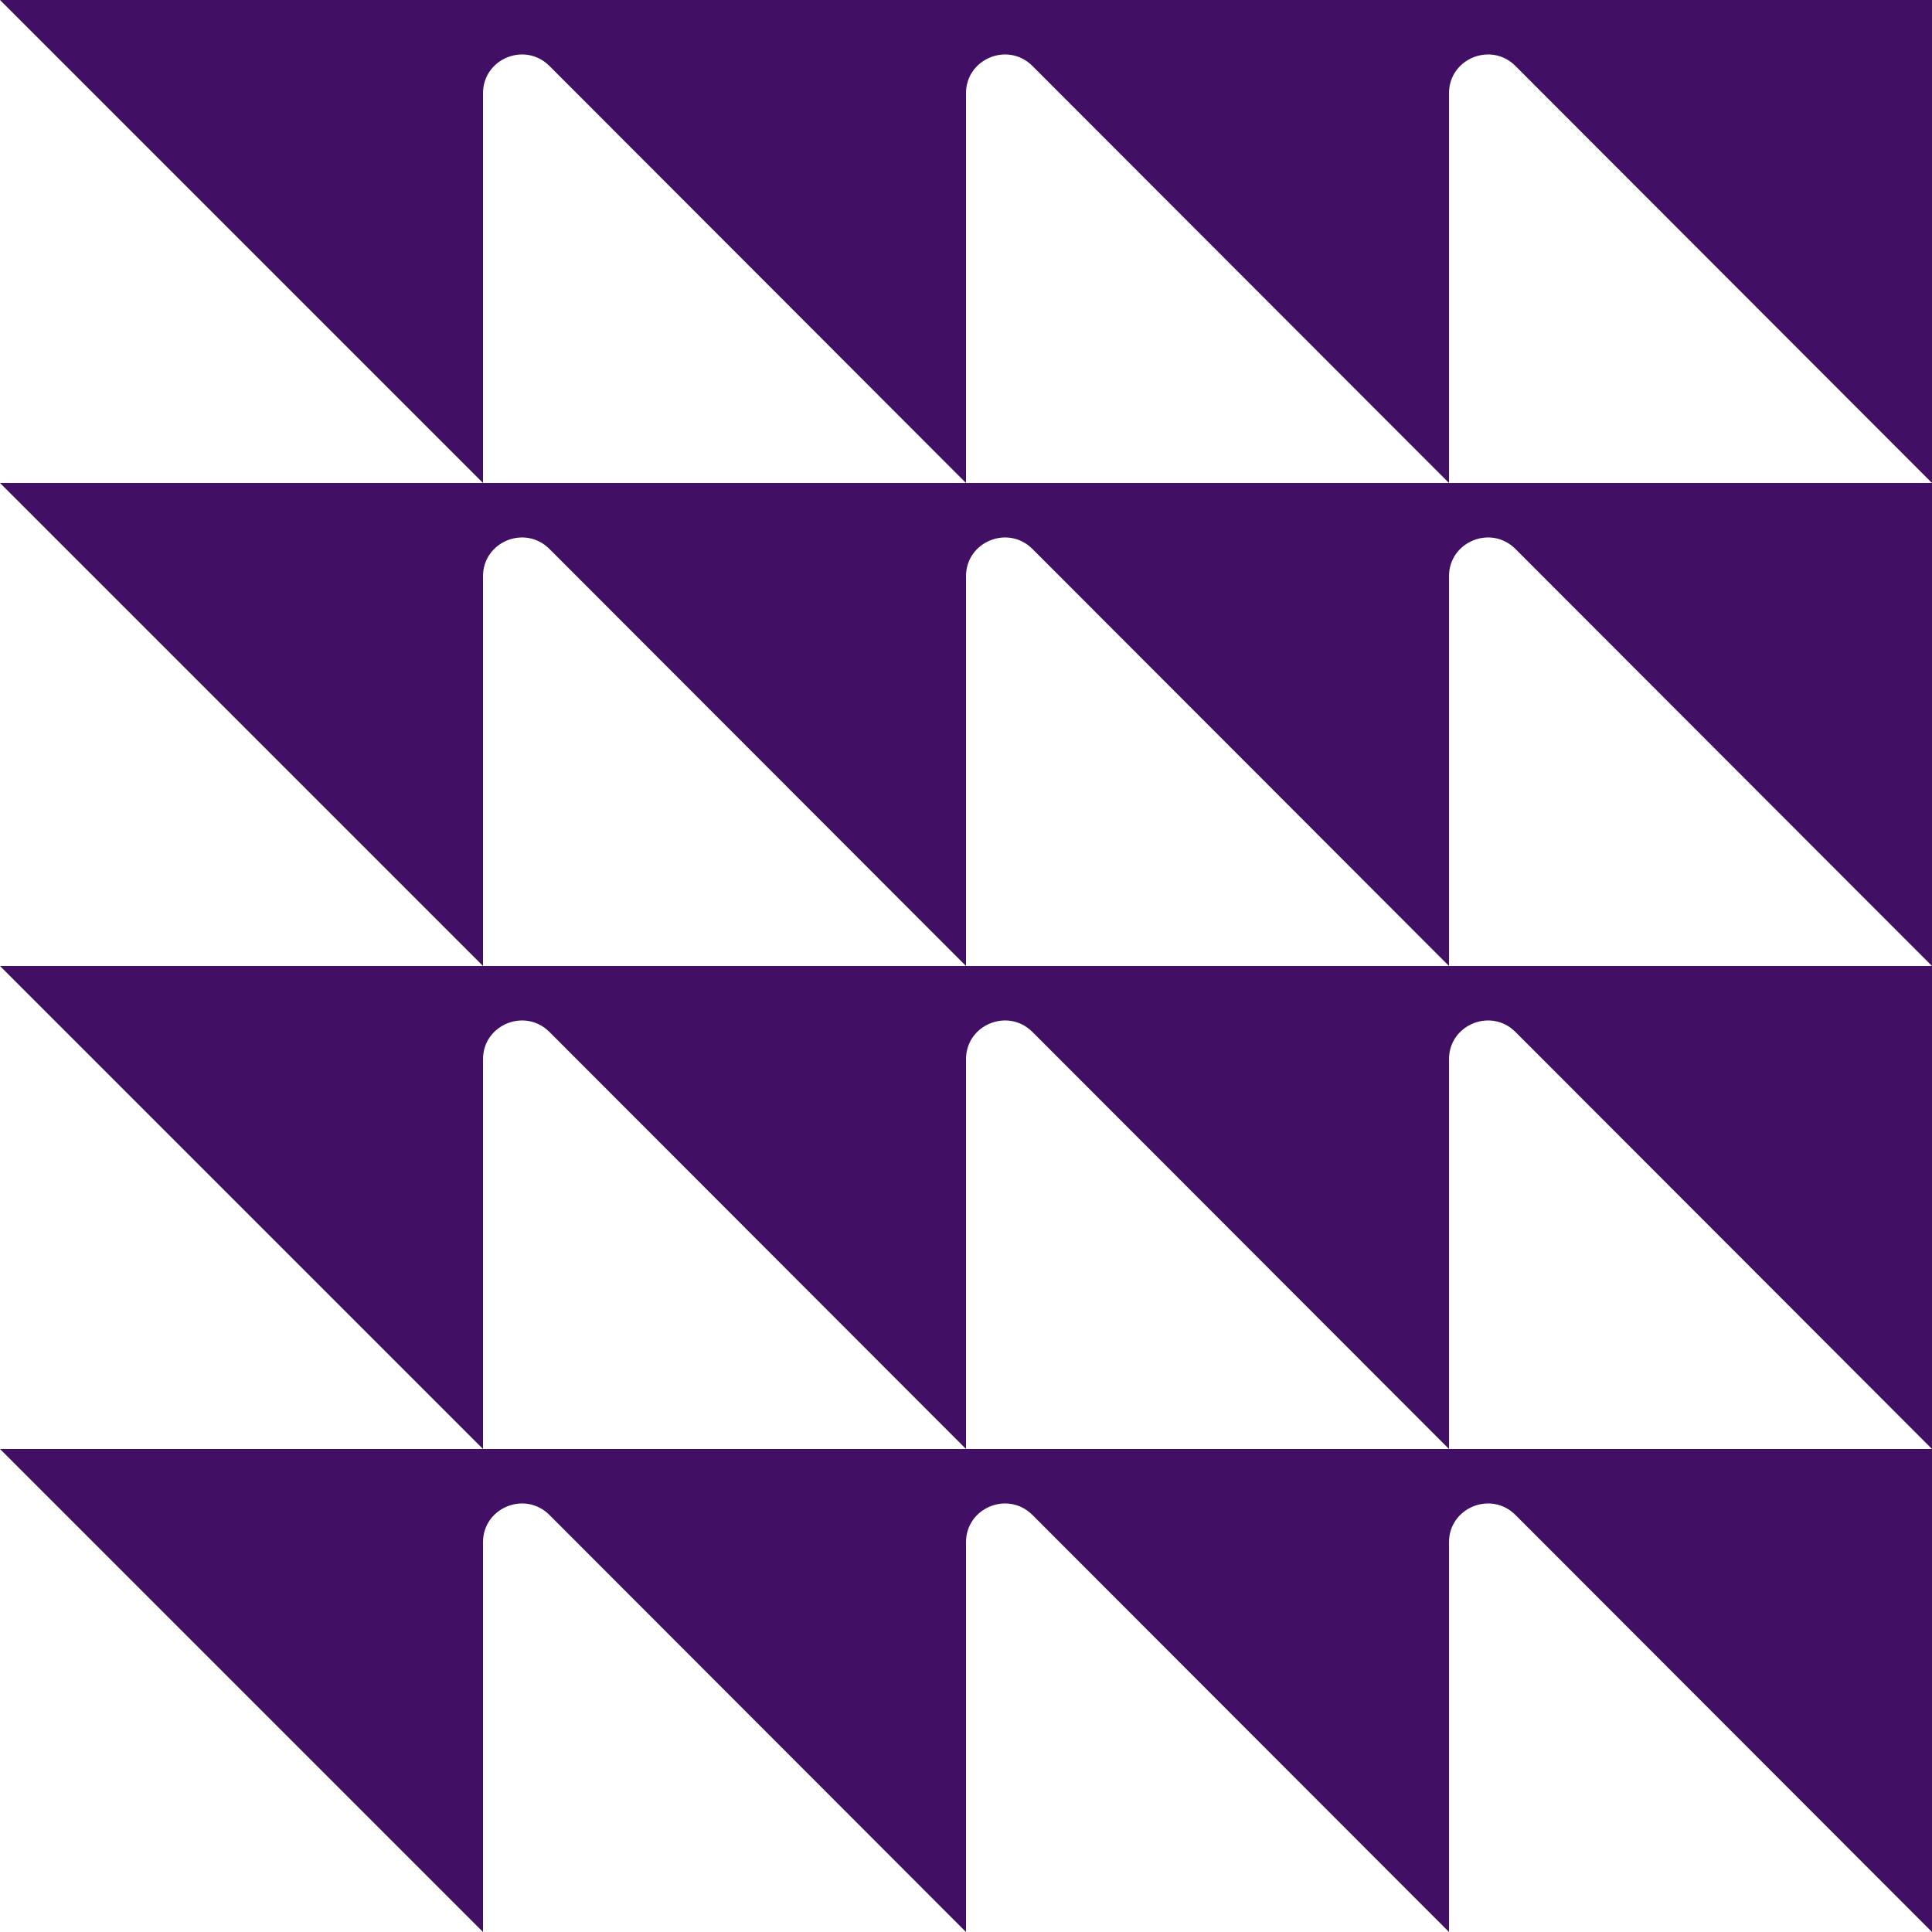
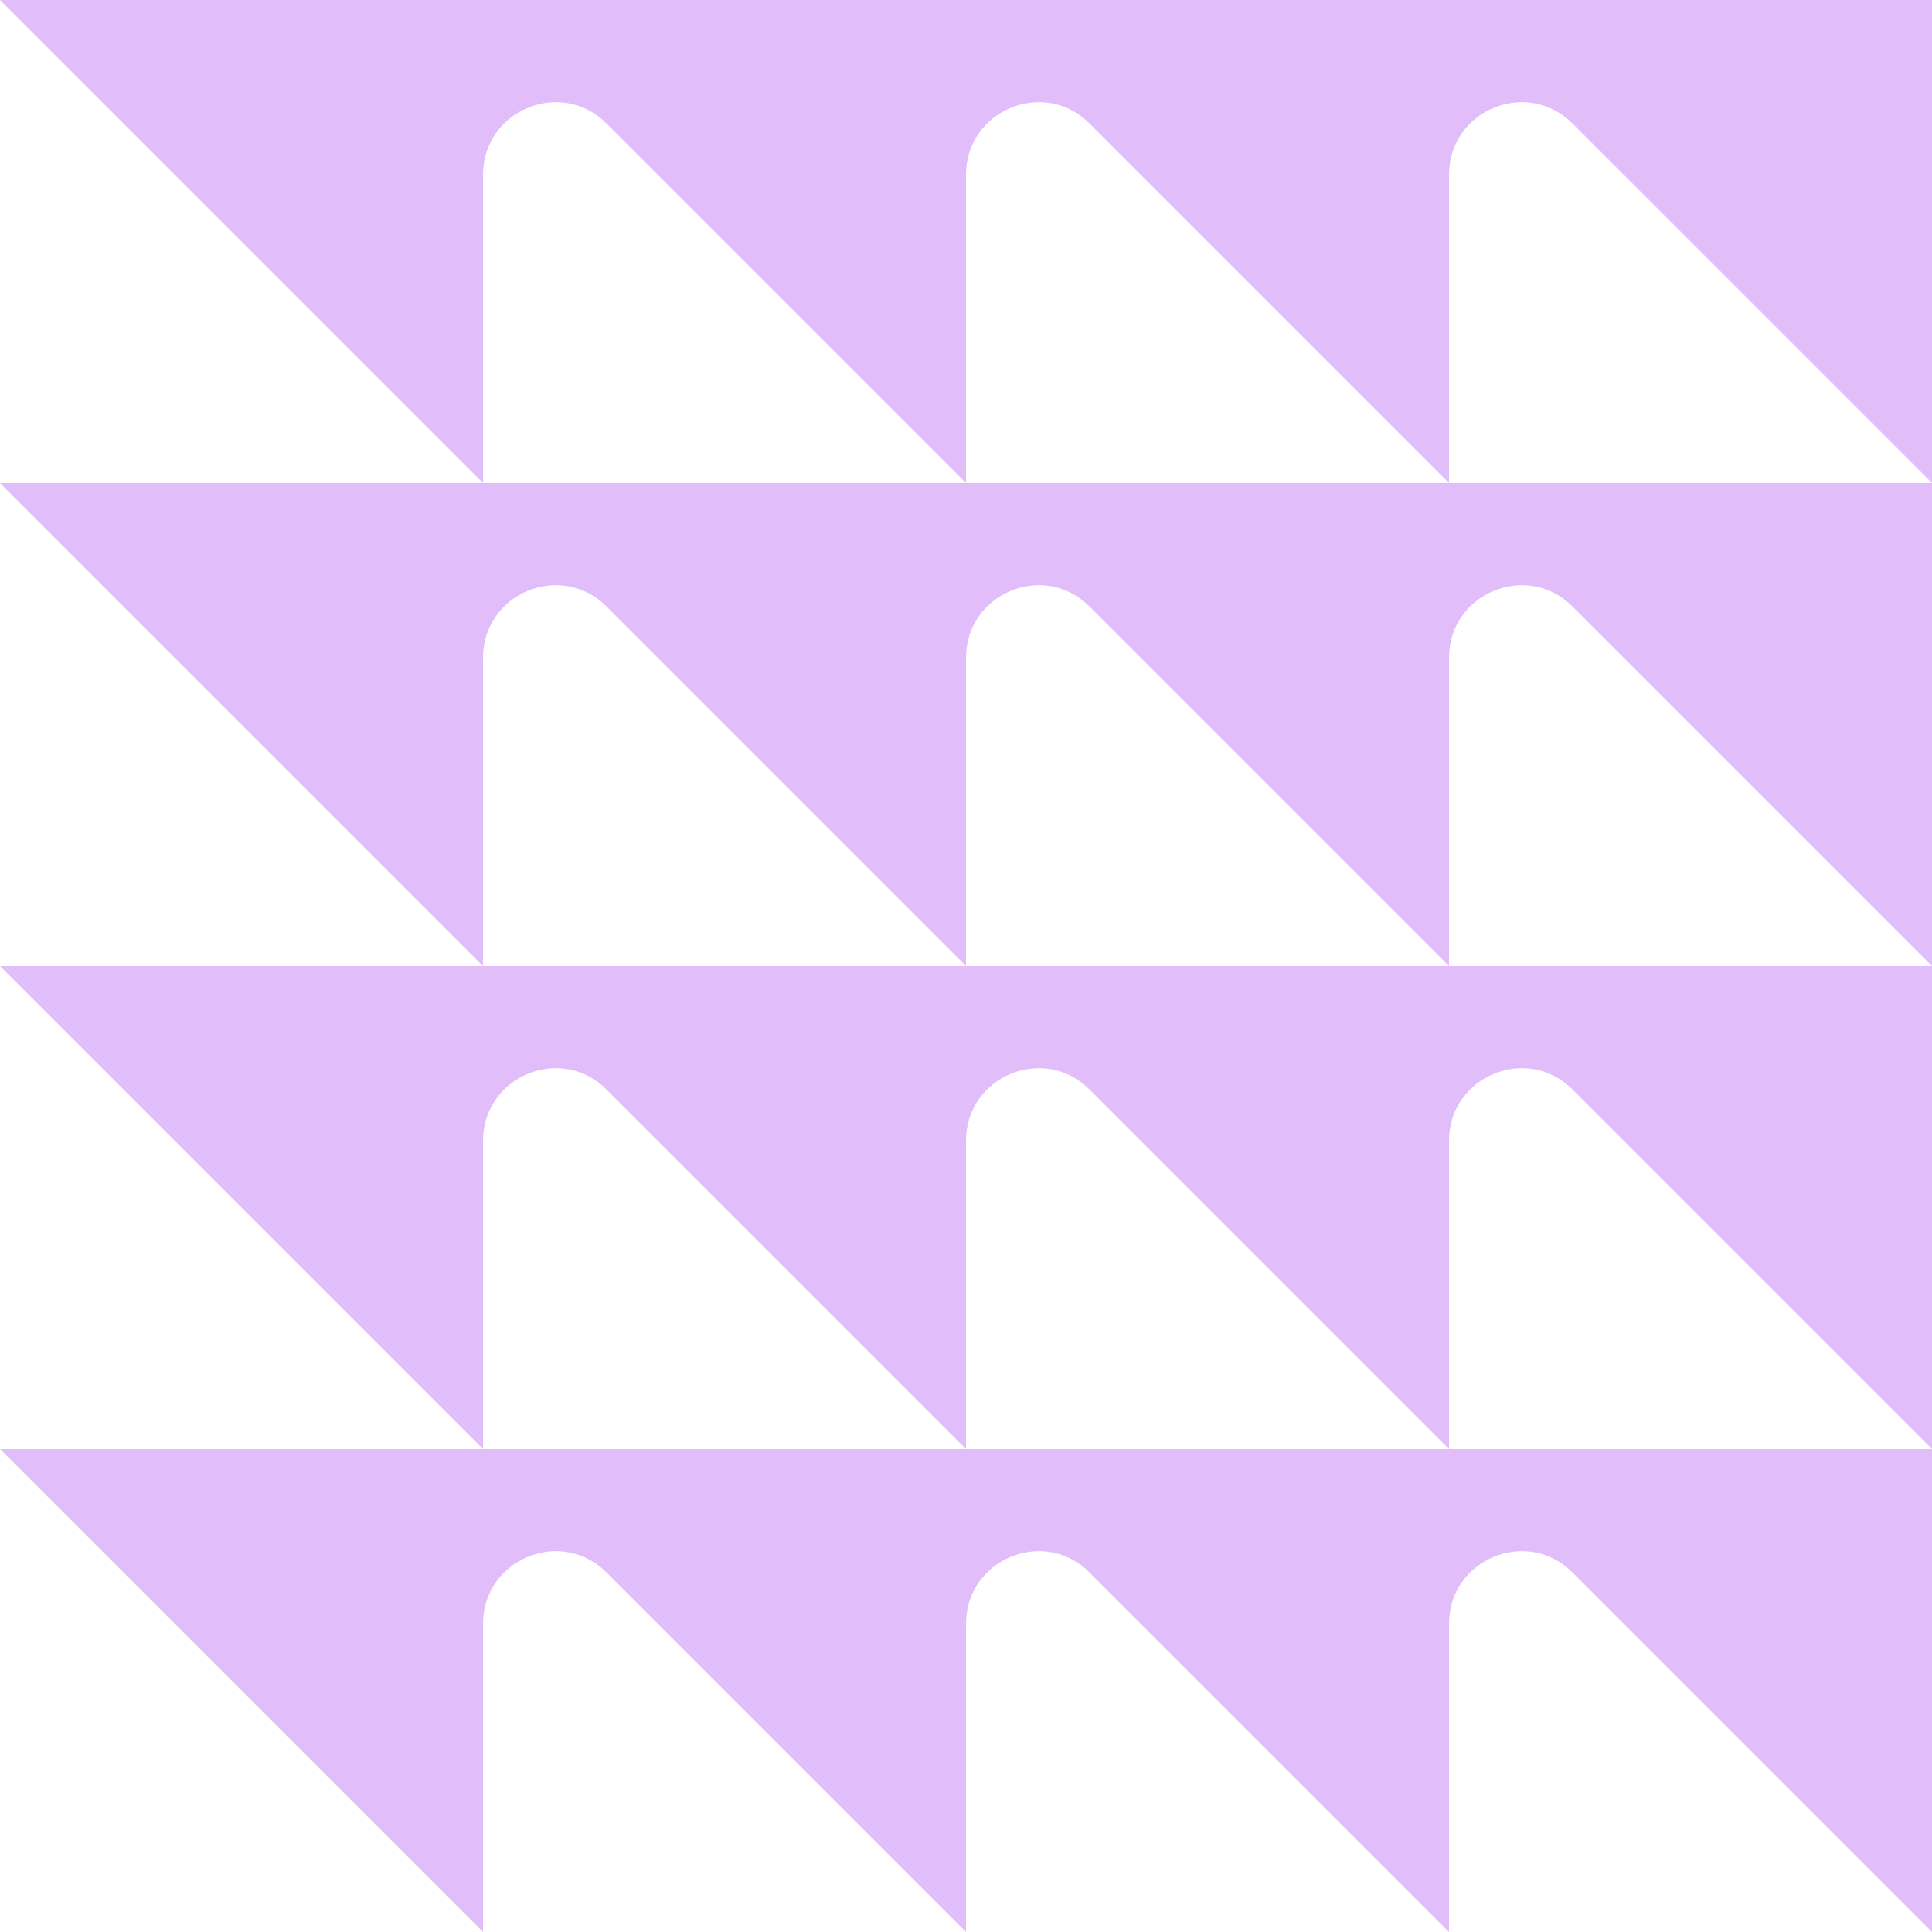
<svg xmlns="http://www.w3.org/2000/svg" version="1.1" id="Layer_1" x="0px" y="0px" viewBox="0 0 400 400" style="enable-background:new 0 0 400 400;" xml:space="preserve">
  <style type="text/css">
- 	.st0{fill:#410F64;}
+ 	.st0{fill:#E1BEFA;}
</style>
  <g>
    <g>
-       <path class="st0" d="M0,0l100,100V19.3c0-7.1,8.6-10.7,13.7-5.7L200,100V19.3c0-7.1,8.6-10.7,13.7-5.7L300,100V19.3    c0-7.1,8.6-10.7,13.7-5.7L400,100V0H0z" />
-       <path class="st0" d="M0,100l100,100v-80.7c0-7.1,8.6-10.7,13.7-5.7L200,200v-80.7c0-7.1,8.6-10.7,13.7-5.7L300,200v-80.7    c0-7.1,8.6-10.7,13.7-5.7L400,200V100H0z" />
-     </g>
-     <g>
-       <path class="st0" d="M0,200l100,100v-80.7c0-7.1,8.6-10.7,13.7-5.7L200,300v-80.7c0-7.1,8.6-10.7,13.7-5.7L300,300v-80.7    c0-7.1,8.6-10.7,13.7-5.7L400,300V200H0z" />
-       <path class="st0" d="M0,300l100,100v-80.7c0-7.1,8.6-10.7,13.7-5.7L200,400v-80.7c0-7.1,8.6-10.7,13.7-5.7L300,400v-80.7    c0-7.1,8.6-10.7,13.7-5.7L400,400V300H0z" />
+       <g>
+         <g>
+           <path class="st0" d="M0,0l100,100V36.2c0-13.4,16.2-20.1,25.6-10.6L200,100V36.2c0-13.4,16.2-20.1,25.6-10.6L300,100V36.2      c0-13.4,16.2-20.1,25.6-10.6L400,100V0H0z" />
+         </g>
+       </g>
+       <g>
+         <g>
+           <path class="st0" d="M0,100l100,100v-63.8c0-13.4,16.2-20.1,25.6-10.6L200,200v-63.8c0-13.4,16.2-20.1,25.6-10.6L300,200v-63.8      c0-13.4,16.2-20.1,25.6-10.6L400,200V100H0z" />
+         </g>
+       </g>
+       <g>
+         <g>
+           <path class="st0" d="M0,200l100,100v-63.8c0-13.4,16.2-20.1,25.6-10.6L200,300v-63.8c0-13.4,16.2-20.1,25.6-10.6L300,300v-63.8      c0-13.4,16.2-20.1,25.6-10.6L400,300V200H0z" />
+         </g>
+       </g>
+       <g>
+         <g>
+           <path class="st0" d="M0,300l100,100v-63.8c0-13.4,16.2-20.1,25.6-10.6L200,400v-63.8c0-13.4,16.2-20.1,25.6-10.6L300,400v-63.8      c0-13.4,16.2-20.1,25.6-10.6L400,400V300H0z" />
+         </g>
+       </g>
    </g>
  </g>
</svg>
